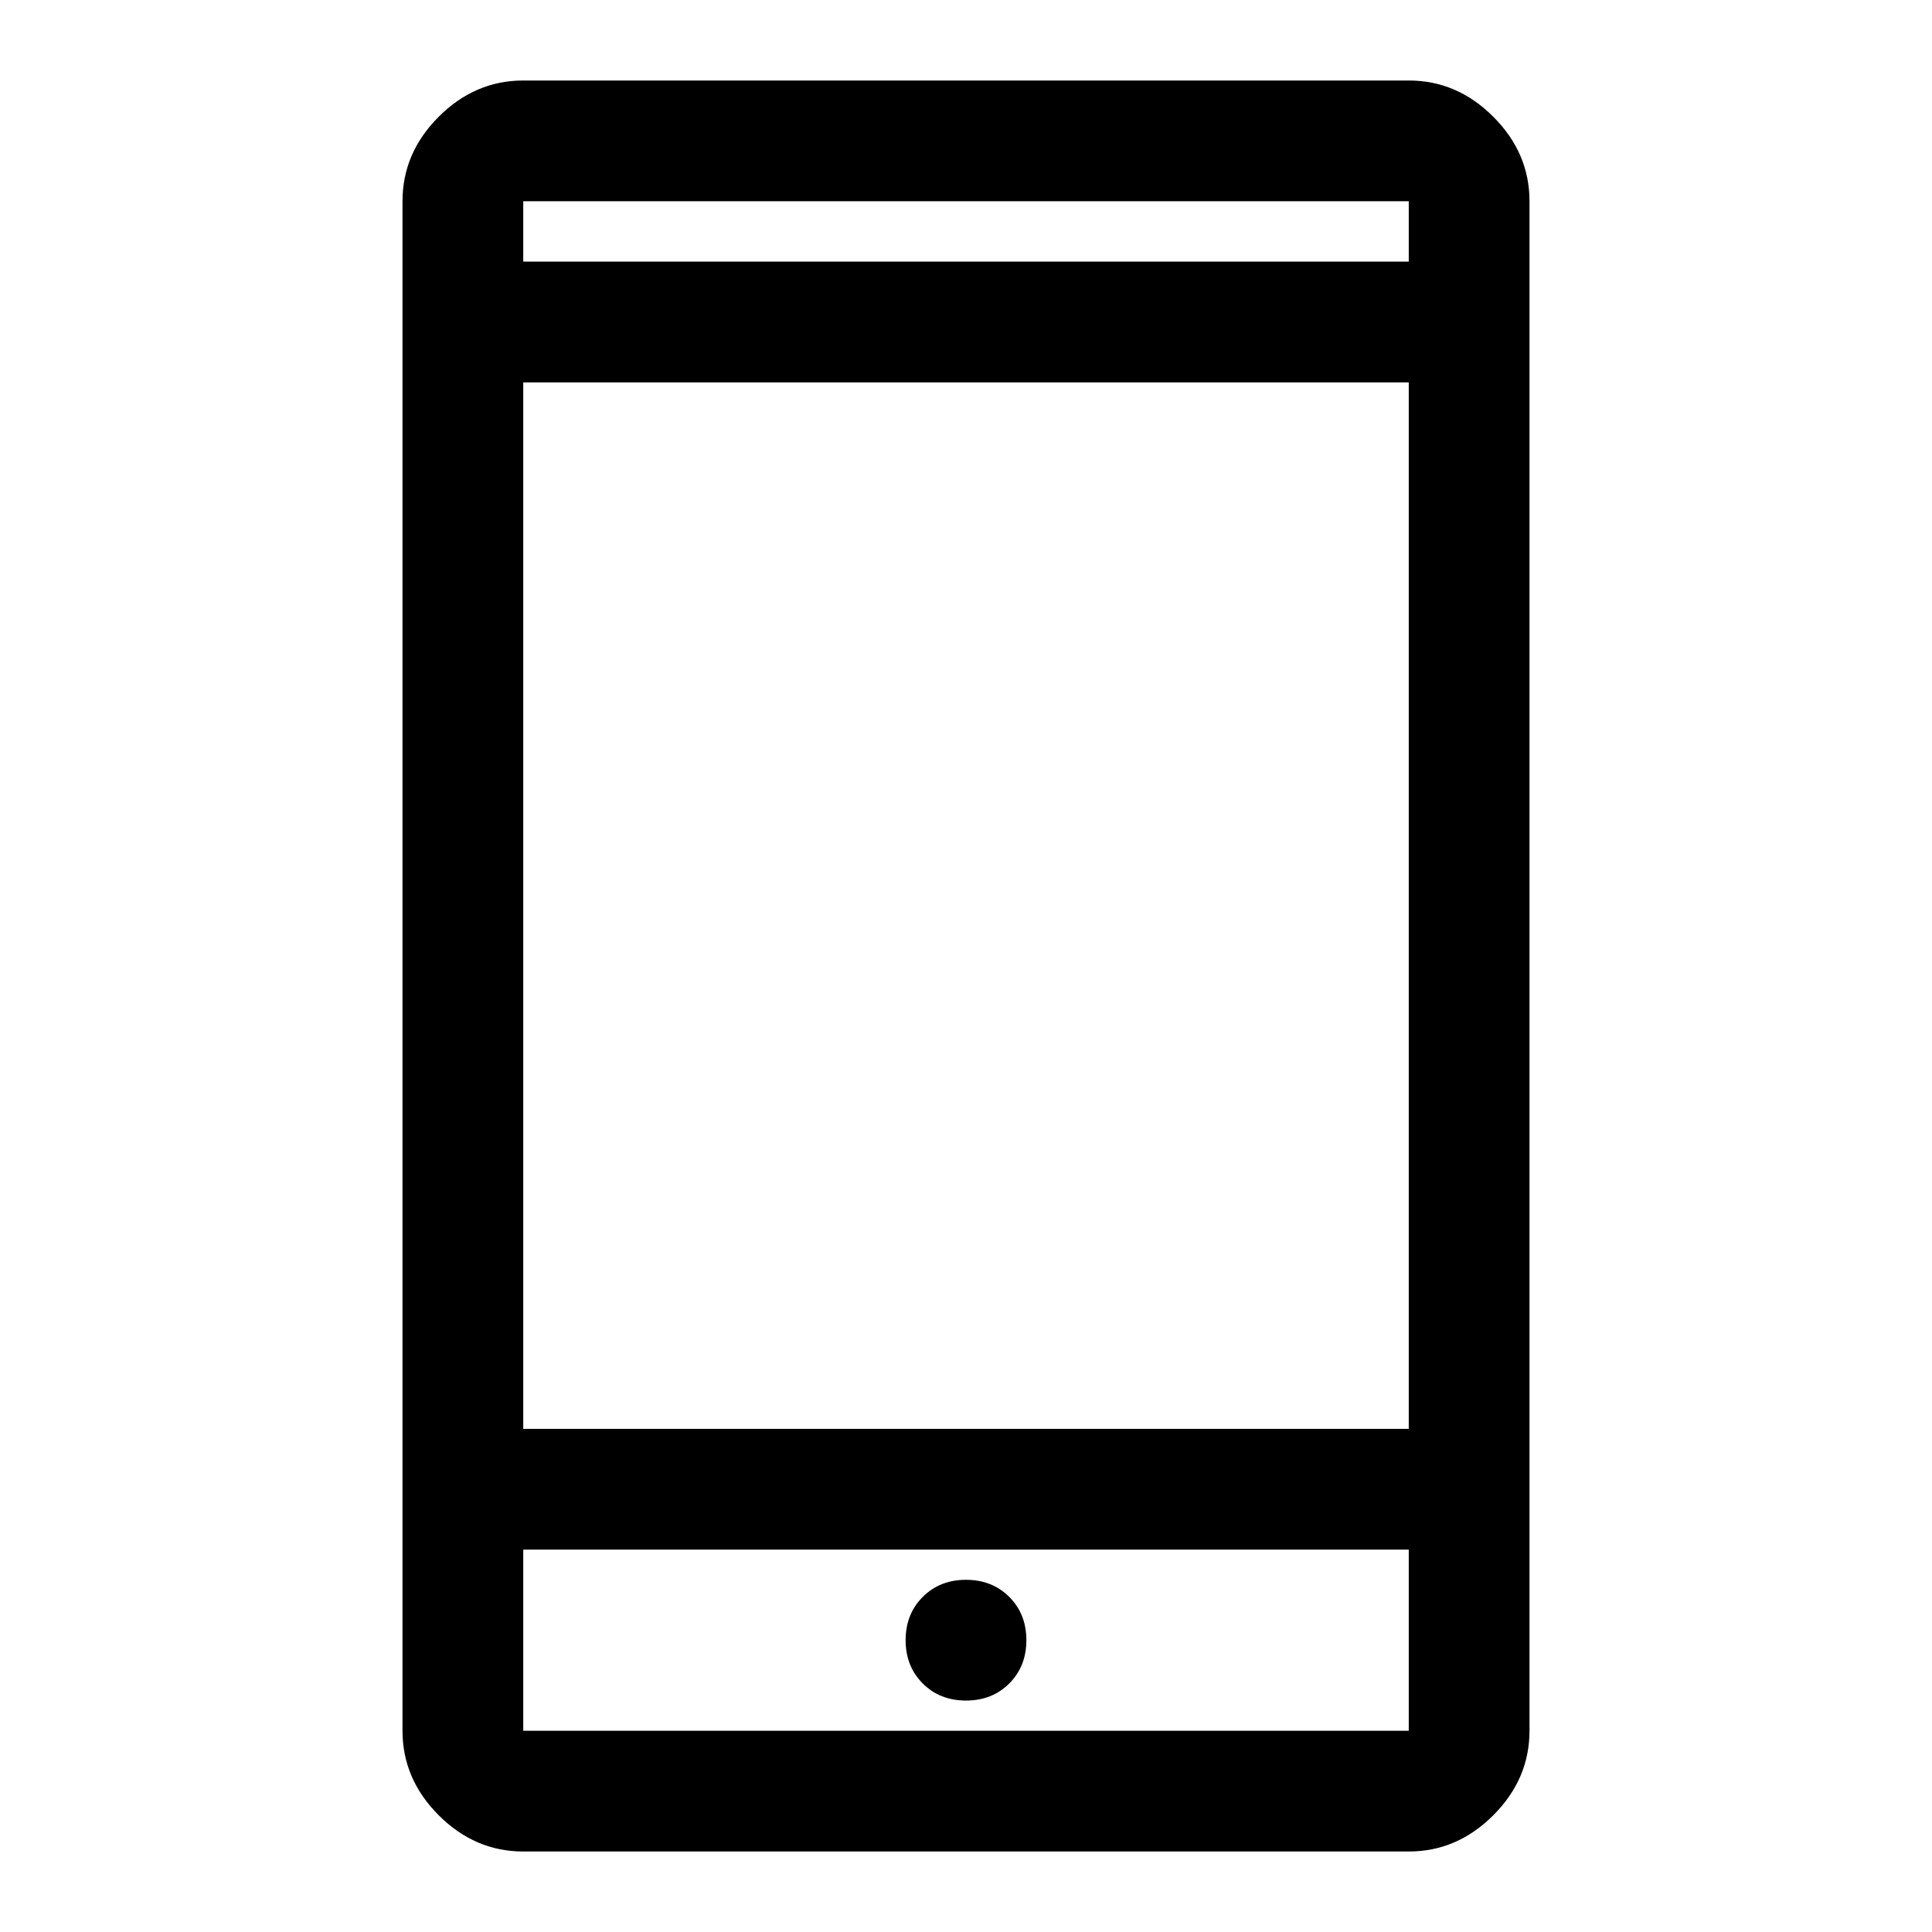
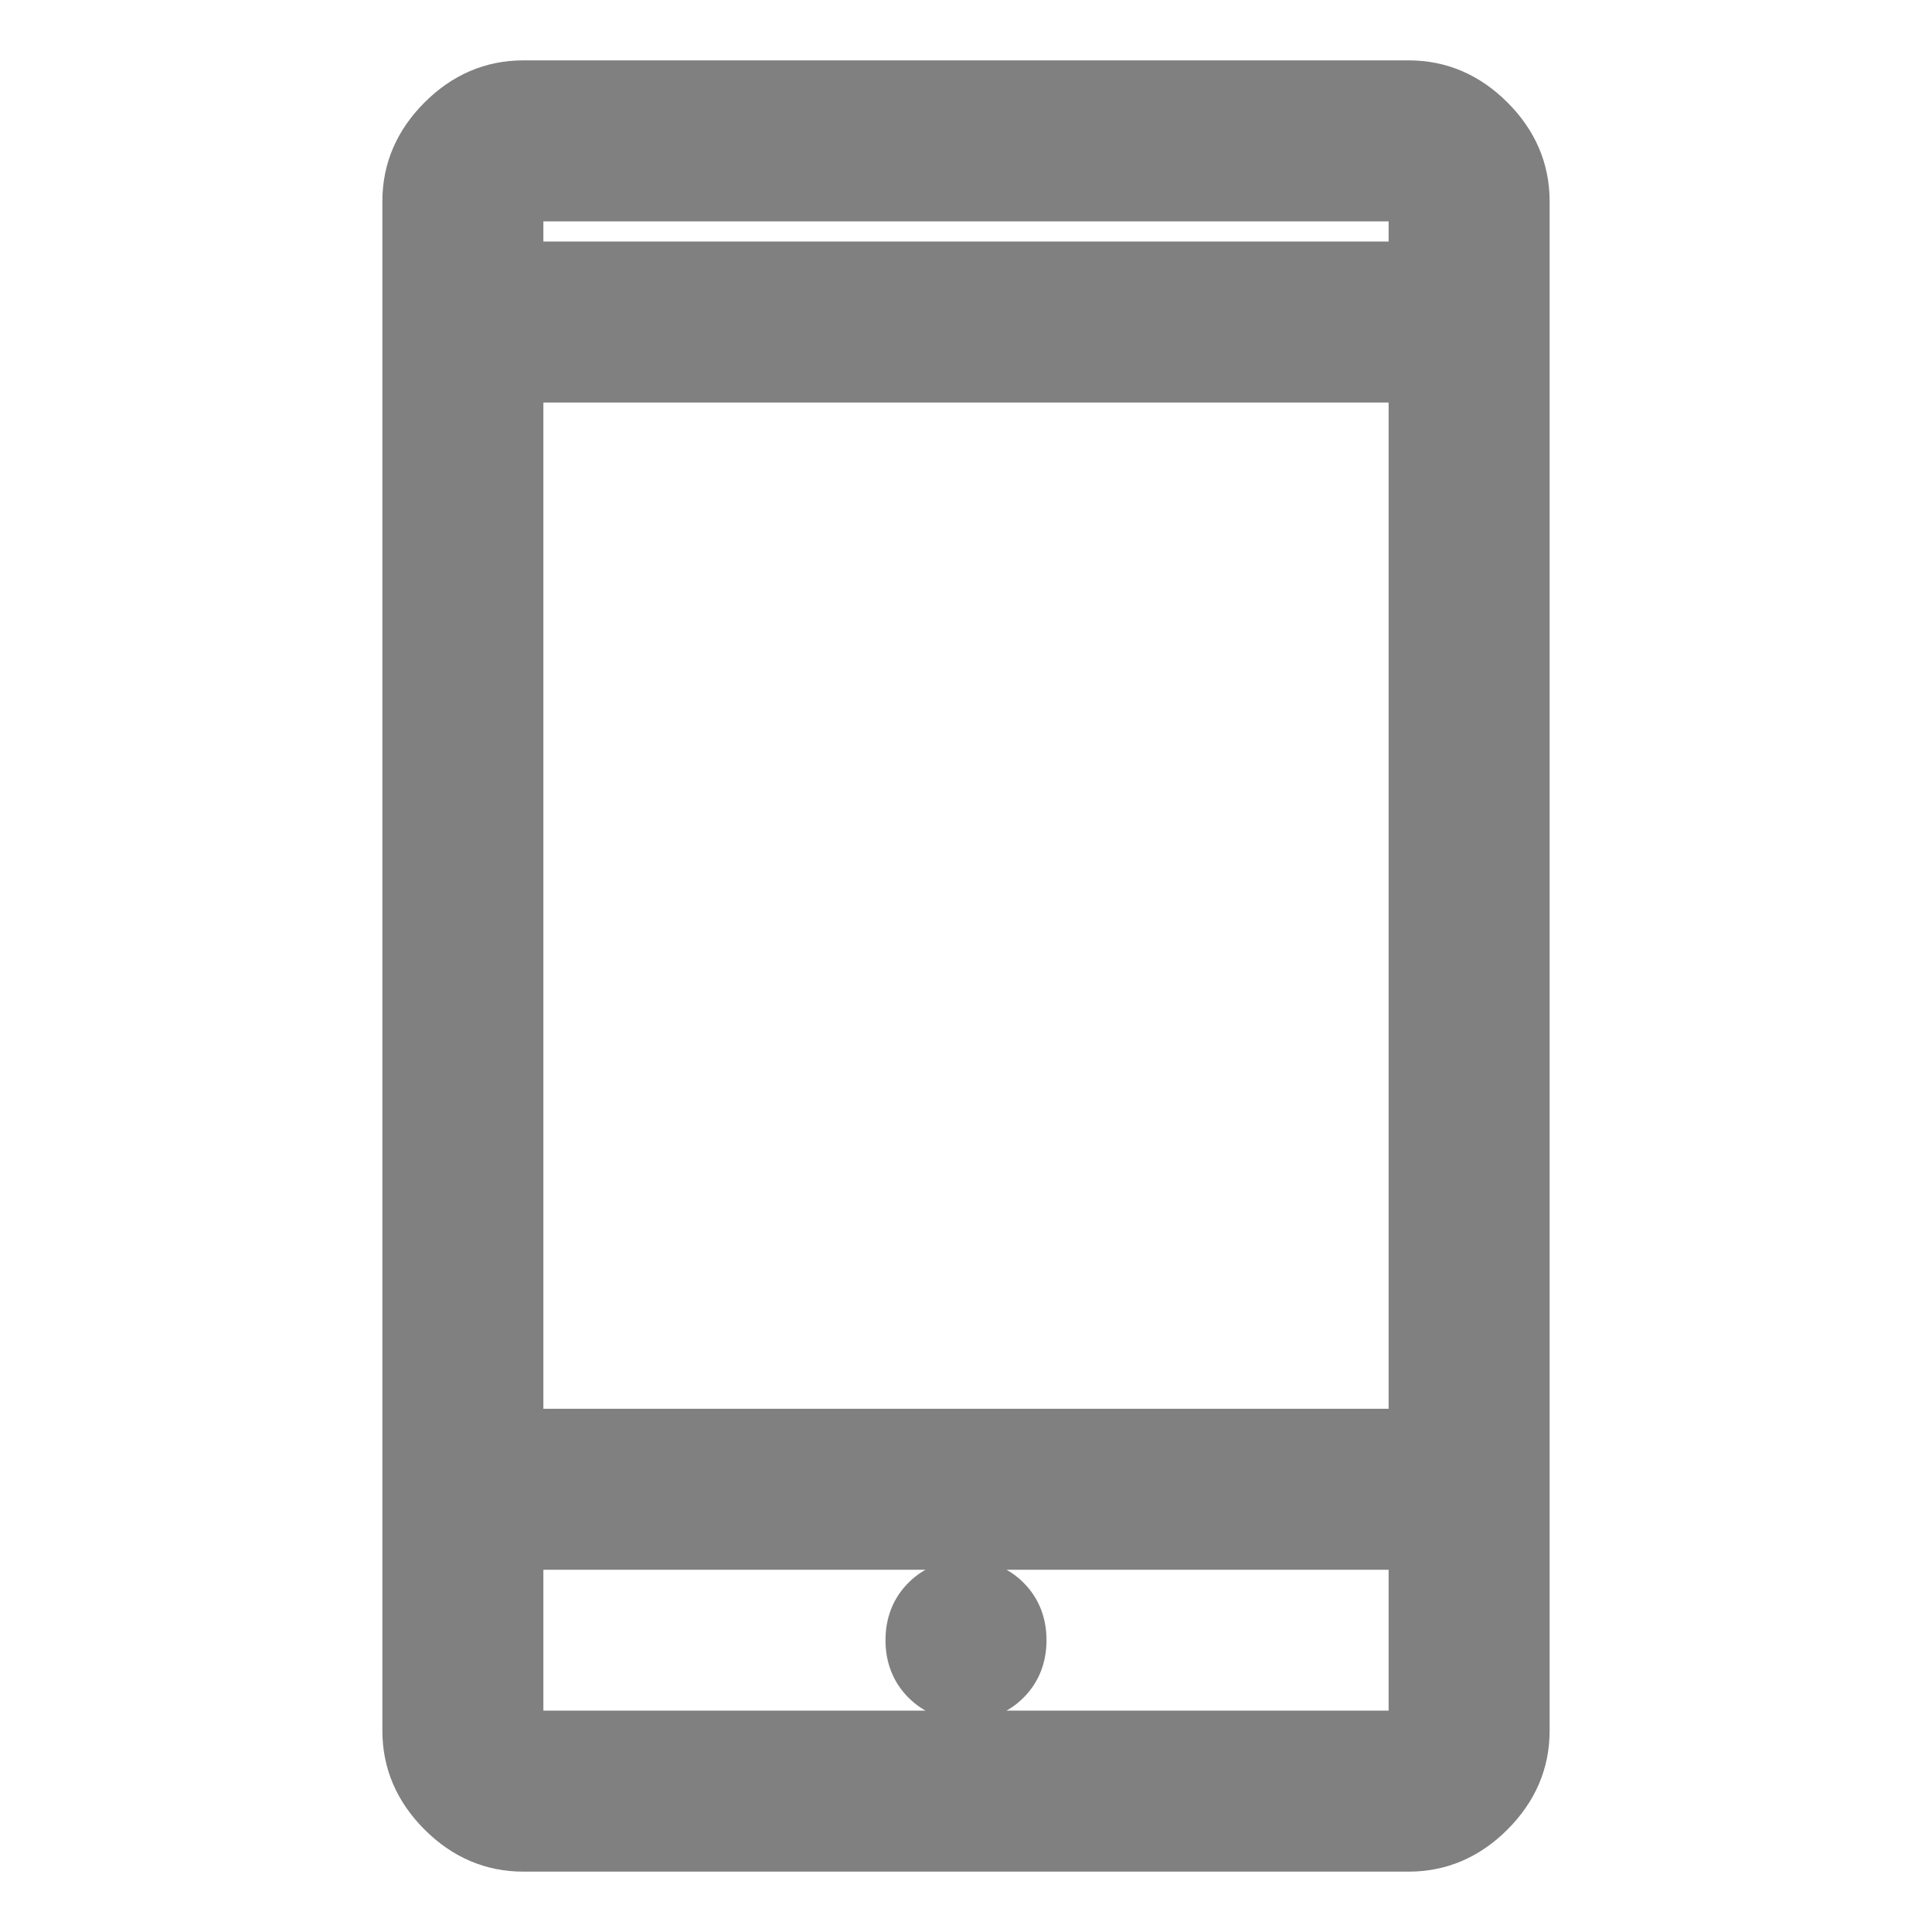
- <svg xmlns="http://www.w3.org/2000/svg" height="48" width="48">
+ <svg xmlns="http://www.w3.org/2000/svg" fill="grey" stroke="grey" height="48" width="48">
  <path d="M13 46q-1.2 0-2.1-.9-.9-.9-.9-2.1V5q0-1.2.9-2.1.9-.9 2.1-.9h22q1.2 0 2.1.9.9.9.9 2.1v38q0 1.2-.9 2.1-.9.9-2.1.9Zm0-7.5V43h22v-4.5Zm11 3.75q.65 0 1.075-.425.425-.425.425-1.075 0-.65-.425-1.075-.425-.425-1.075-.425-.65 0-1.075.425-.425.425-.425 1.075 0 .65.425 1.075.425.425 1.075.425ZM13 35.5h22v-26H13Zm0-29h22V5H13Zm0 32V43Zm0-32V5v1.5Z" />
</svg>
